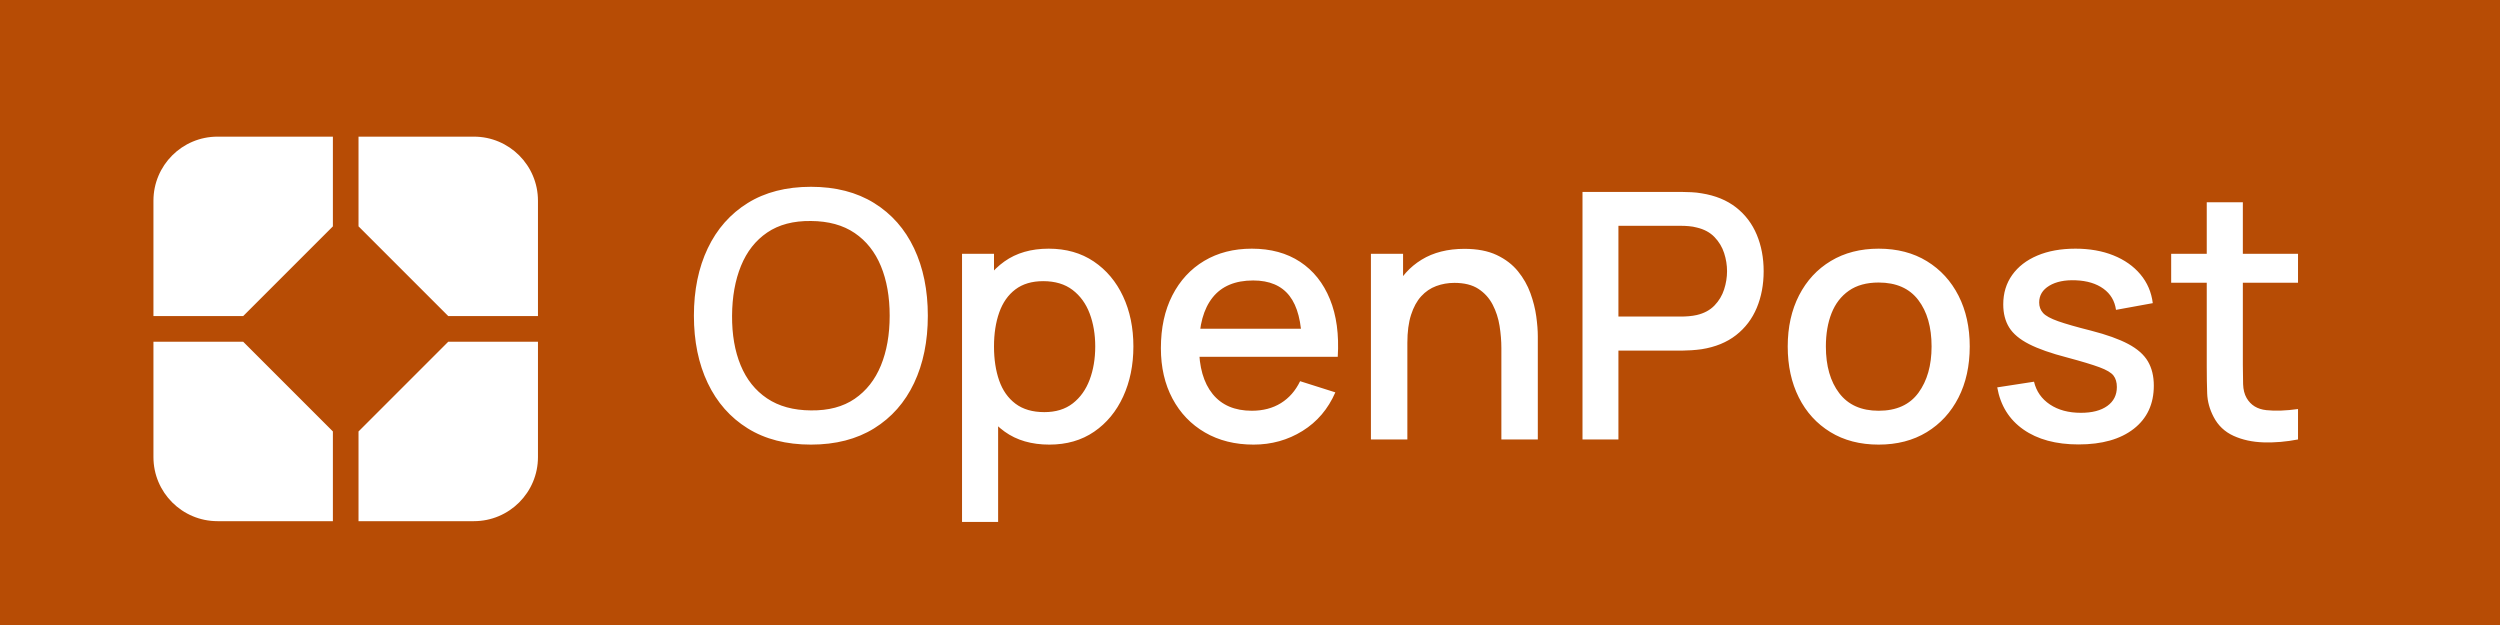
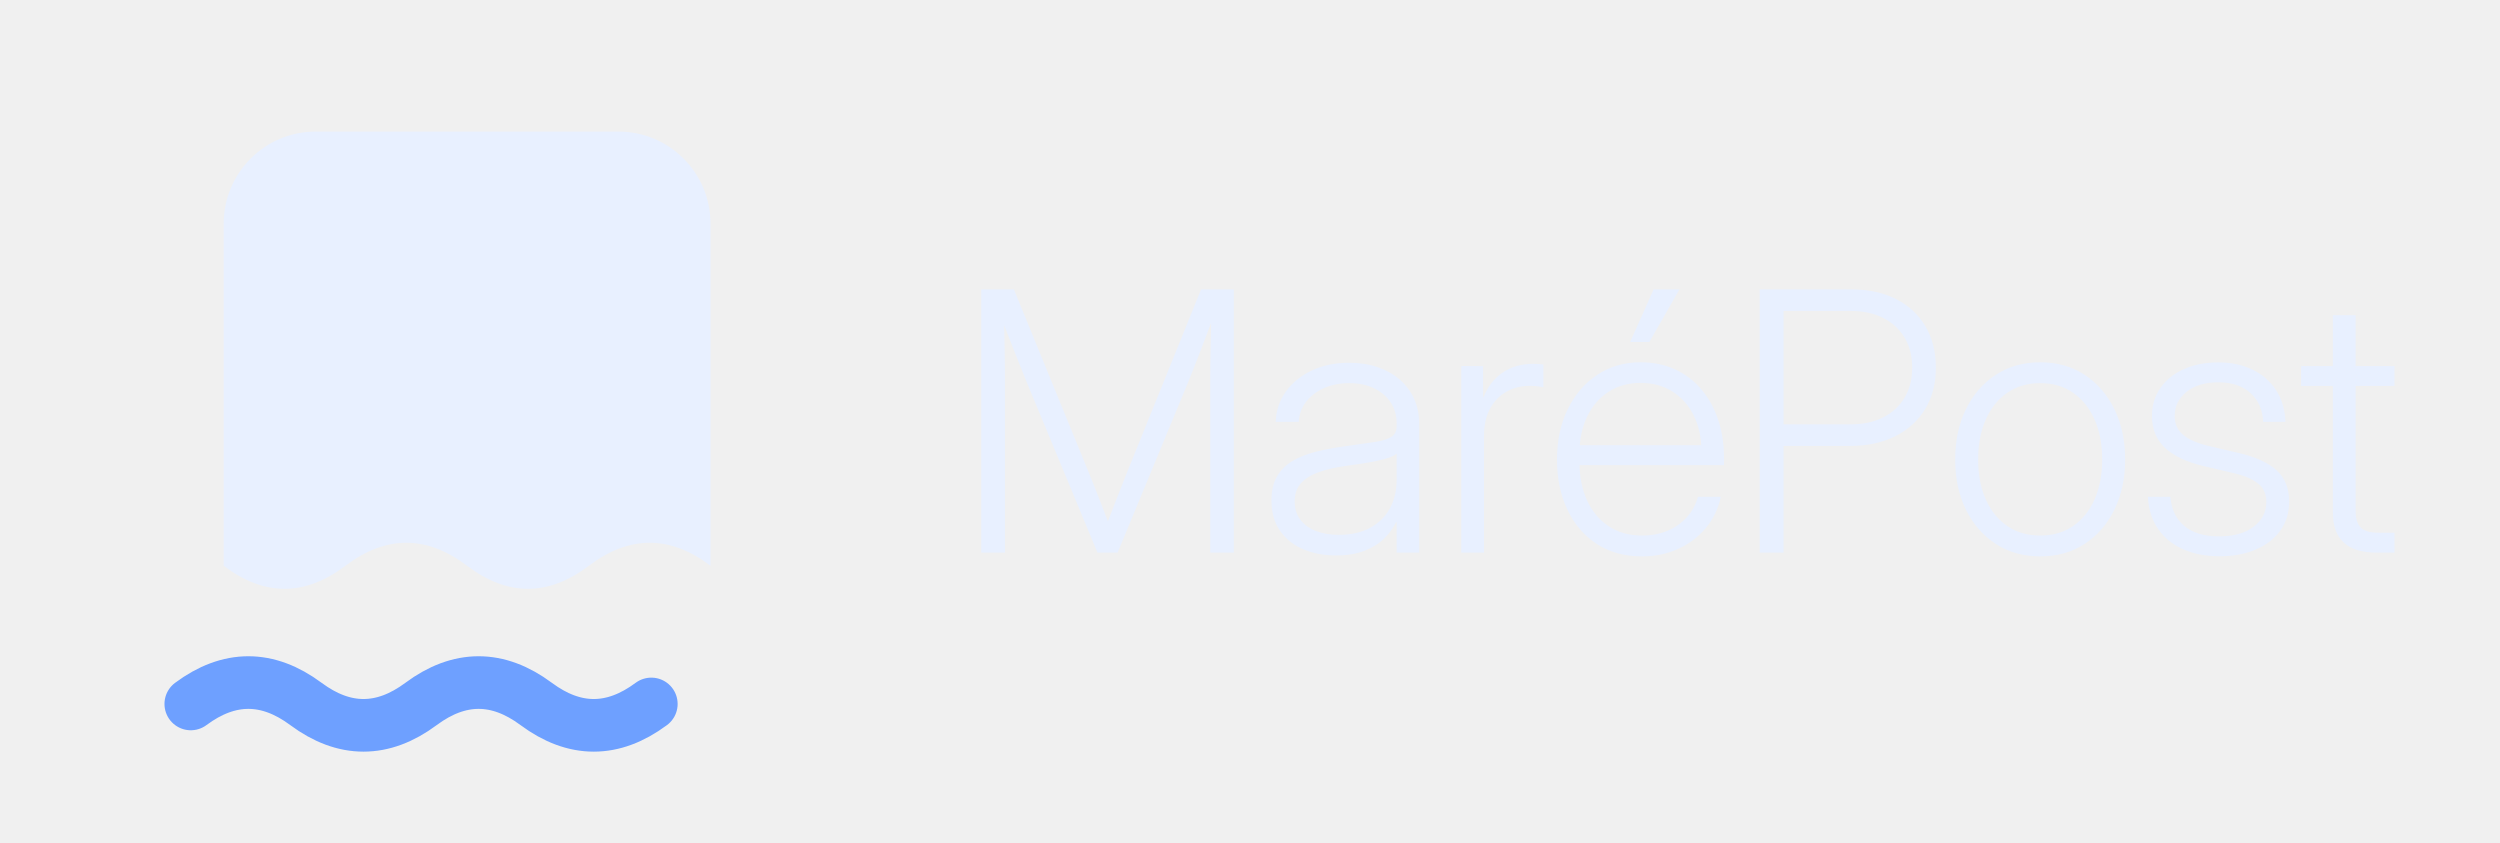
- <svg xmlns="http://www.w3.org/2000/svg" width="1280" height="320" viewBox="0 0 1280 320" role="img" aria-label="OpenPost">
-   <rect width="1280" height="320" fill="#B74C05" />
-   <g transform="matrix(1.640625 0 0 1.640625 72 63.4)" fill="#ffffff">
-     <path d="M24 4h36v28L32 60H4V24A20 20 0 0 1 24 4Z" />
-     <path d="M68 4h36a20 20 0 0 1 20 20v36H96L68 32Z" />
-     <path d="M4 68h28l28 28v28H24a20 20 0 0 1-20-20Z" />
-     <path d="m68 96 28-28h28v36a20 20 0 0 1-20 20H68Z" />
-   </g>
-   <path d="M415.208 227.640Q396.200 227.640 382.824 219.324Q369.448 211.008 362.364 196.136Q355.280 181.264 355.280 161.640Q355.280 142.016 362.364 127.144Q369.448 112.272 382.824 103.956Q396.200 95.640 415.208 95.640Q434.128 95.640 447.548 103.956Q460.968 112.272 468.008 127.144Q475.048 142.016 475.048 161.640Q475.048 181.264 468.008 196.136Q460.968 211.008 447.548 219.324Q434.128 227.640 415.208 227.640M415.208 210.128Q428.672 210.304 437.604 204.188Q446.536 198.072 451.024 187.116Q455.512 176.160 455.512 161.640Q455.512 147.120 451.024 136.252Q446.536 125.384 437.604 119.312Q428.672 113.240 415.208 113.152Q401.744 112.976 392.812 119.048Q383.880 125.120 379.392 136.120Q374.904 147.120 374.816 161.640Q374.728 176.160 379.216 187.028Q383.704 197.896 392.724 203.968Q401.744 210.040 415.208 210.128M537.264 227.640Q523.624 227.640 514.384 220.996Q505.144 214.352 500.392 203Q495.640 191.648 495.640 177.392Q495.640 163.136 500.348 151.784Q505.056 140.432 514.252 133.876Q523.448 127.320 536.912 127.320Q550.288 127.320 560.012 133.876Q569.736 140.432 575.016 151.740Q580.296 163.048 580.296 177.392Q580.296 191.648 575.060 203.044Q569.824 214.440 560.188 221.040Q550.552 227.640 537.264 227.640M511.040 267.240L492.560 267.240L492.560 129.960L508.928 129.960L508.928 198.336L511.040 198.336L511.040 267.240M534.712 211.008Q543.512 211.008 549.276 206.520Q555.040 202.032 557.900 194.420Q560.760 186.808 560.760 177.392Q560.760 168.064 557.900 160.496Q555.040 152.928 549.144 148.440Q543.248 143.952 534.096 143.952Q525.472 143.952 519.884 148.176Q514.296 152.400 511.612 159.968Q508.928 167.536 508.928 177.392Q508.928 187.248 511.568 194.816Q514.208 202.384 519.928 206.696Q525.648 211.008 534.712 211.008M641.808 227.640Q627.640 227.640 616.948 221.436Q606.256 215.232 600.316 204.100Q594.376 192.968 594.376 178.272Q594.376 162.696 600.228 151.256Q606.080 139.816 616.552 133.568Q627.024 127.320 640.928 127.320Q655.448 127.320 665.656 134.052Q675.864 140.784 680.924 153.192Q685.984 165.600 684.928 182.672L666.536 182.672L666.536 175.984Q666.360 159.440 660.244 151.520Q654.128 143.600 641.632 143.600Q627.816 143.600 620.864 152.312Q613.912 161.024 613.912 177.480Q613.912 193.144 620.864 201.724Q627.816 210.304 640.928 210.304Q649.552 210.304 655.844 206.388Q662.136 202.472 665.656 195.168L683.696 200.888Q678.152 213.648 666.888 220.644Q655.624 227.640 641.808 227.640M675.776 182.672L607.928 182.672L607.928 168.328L675.776 168.328L675.776 182.672M787.360 225L768.704 225L768.704 178.272Q768.704 172.728 767.780 166.876Q766.856 161.024 764.260 156.008Q761.664 150.992 756.956 147.912Q752.248 144.832 744.680 144.832Q739.752 144.832 735.352 146.460Q730.952 148.088 727.652 151.696Q724.352 155.304 722.460 161.200Q720.568 167.096 720.568 175.544L709.128 171.232Q709.128 158.296 713.968 148.396Q718.808 138.496 727.872 132.952Q736.936 127.408 749.784 127.408Q759.640 127.408 766.328 130.576Q773.016 133.744 777.196 138.892Q781.376 144.040 783.576 150.112Q785.776 156.184 786.568 161.992Q787.360 167.800 787.360 172.200L787.360 225M720.568 225L701.912 225L701.912 129.960L718.368 129.960L718.368 157.416L720.568 157.416L720.568 225M828.632 225L810.240 225L810.240 98.280L861.456 98.280Q863.304 98.280 866.032 98.412Q868.760 98.544 871.224 98.984Q881.784 100.656 888.868 106.200Q895.952 111.744 899.472 120.192Q902.992 128.640 902.992 138.848Q902.992 149.144 899.472 157.592Q895.952 166.040 888.868 171.584Q881.784 177.128 871.224 178.800Q868.760 179.152 865.988 179.328Q863.216 179.504 861.456 179.504L828.632 179.504L828.632 225M828.632 115.616L828.632 162.080L860.752 162.080Q862.512 162.080 864.668 161.904Q866.824 161.728 868.760 161.288Q874.392 159.968 877.824 156.404Q881.256 152.840 882.752 148.176Q884.248 143.512 884.248 138.848Q884.248 134.184 882.752 129.564Q881.256 124.944 877.824 121.380Q874.392 117.816 868.760 116.496Q866.824 115.968 864.668 115.792Q862.512 115.616 860.752 115.616L828.632 115.616M961.864 227.640Q947.608 227.640 937.136 221.216Q926.664 214.792 920.988 203.484Q915.312 192.176 915.312 177.392Q915.312 162.520 921.120 151.212Q926.928 139.904 937.400 133.612Q947.872 127.320 961.864 127.320Q976.120 127.320 986.592 133.744Q997.064 140.168 1002.784 151.432Q1008.504 162.696 1008.504 177.392Q1008.504 192.264 1002.740 203.572Q996.976 214.880 986.504 221.260Q976.032 227.640 961.864 227.640M961.864 210.304Q975.504 210.304 982.236 201.108Q988.968 191.912 988.968 177.392Q988.968 162.520 982.148 153.588Q975.328 144.656 961.864 144.656Q952.624 144.656 946.640 148.836Q940.656 153.016 937.752 160.364Q934.848 167.712 934.848 177.392Q934.848 192.352 941.712 201.328Q948.576 210.304 961.864 210.304M1064.208 227.552Q1046.872 227.552 1035.960 219.896Q1025.048 212.240 1022.584 198.336L1041.416 195.432Q1043.176 202.824 1049.556 207.092Q1055.936 211.360 1065.440 211.360Q1074.064 211.360 1078.948 207.840Q1083.832 204.320 1083.832 198.160Q1083.832 194.552 1082.116 192.308Q1080.400 190.064 1074.944 188.040Q1069.488 186.016 1058.312 183.024Q1046.080 179.856 1038.908 176.204Q1031.736 172.552 1028.700 167.668Q1025.664 162.784 1025.664 155.832Q1025.664 147.208 1030.240 140.784Q1034.816 134.360 1043.132 130.840Q1051.448 127.320 1062.624 127.320Q1073.536 127.320 1082.072 130.752Q1090.608 134.184 1095.888 140.476Q1101.168 146.768 1102.224 155.216L1083.392 158.648Q1082.424 151.784 1076.968 147.824Q1071.512 143.864 1062.800 143.512Q1054.440 143.160 1049.248 146.284Q1044.056 149.408 1044.056 154.864Q1044.056 158.032 1046.036 160.232Q1048.016 162.432 1053.736 164.456Q1059.456 166.480 1070.632 169.296Q1082.600 172.376 1089.640 176.116Q1096.680 179.856 1099.716 185.004Q1102.752 190.152 1102.752 197.456Q1102.752 211.536 1092.500 219.544Q1082.248 227.552 1064.208 227.552M1176.584 209.424L1176.584 225Q1167.608 226.760 1158.984 226.496Q1150.360 226.232 1143.584 223.152Q1136.808 220.072 1133.376 213.472Q1130.296 207.576 1130.076 201.460Q1129.856 195.344 1129.856 187.600L1129.856 103.560L1148.336 103.560L1148.336 186.720Q1148.336 192.440 1148.468 196.664Q1148.600 200.888 1150.272 203.792Q1153.440 209.248 1160.348 209.996Q1167.256 210.744 1176.584 209.424M1176.584 144.744L1111.640 144.744L1111.640 129.960L1176.584 129.960" fill="#ffffff" />
+ <svg xmlns="http://www.w3.org/2000/svg" viewBox="0 0 760 256">
+   <path fill="#e8f0ff" d="M68 40h120a28 28 0 0 1 28 28v104q-18.5-14-37 0t-37 0t-37 0t-37 0v-104a28 28 0 0 1 28-28z" />
+   <path d="M58 214q17.5-13 35 0t35 0t35 0t35 0" fill="none" stroke="#6ea0ff" stroke-width="16" stroke-linecap="round" />
+   <path fill="#e8f0ff" transform="translate(290 168)" d="M8.307 0.0V-80.029H18.226L40.981 -24.349Q41.716 -22.595 42.62 -20.303Q43.524 -18.011 44.464 -15.576Q45.404 -13.141 46.272 -10.903Q47.14 -8.666 47.767 -7.018H45.869Q46.496 -8.666 47.346 -10.903Q48.197 -13.141 49.146 -15.576Q50.094 -18.011 50.999 -20.303Q51.903 -22.595 52.601 -24.349L75.124 -80.029H85.078V0.0H77.917V-51.276Q77.917 -53.711 77.935 -56.396Q77.952 -59.082 78.015 -61.875Q78.078 -64.668 78.131 -67.497Q78.185 -70.325 78.221 -73.047H79.367Q78.167 -69.824 77.004 -66.745Q75.84 -63.665 74.766 -60.872Q73.691 -58.079 72.733 -55.662Q71.776 -53.245 70.97 -51.276L49.754 0.0H43.631L22.344 -51.276Q21.538 -53.245 20.562 -55.662Q19.587 -58.079 18.495 -60.872Q17.402 -63.665 16.203 -66.745Q15.003 -69.824 13.732 -73.047H15.2Q15.272 -70.325 15.308 -67.497Q15.344 -64.668 15.406 -61.875Q15.469 -59.082 15.487 -56.396Q15.505 -53.711 15.505 -51.276V0.0Z M116.108 0.859Q110.701 0.859 106.261 -0.994Q101.821 -2.847 99.171 -6.58Q96.521 -10.313 96.521 -15.863Q96.521 -20.285 98.222 -23.194Q99.923 -26.104 102.975 -27.894Q106.028 -29.684 110.226 -30.723Q114.425 -31.761 119.402 -32.406Q124.719 -33.14 128.067 -33.659Q131.415 -34.178 133 -35.208Q134.584 -36.237 134.584 -38.457V-39.316Q134.584 -42.861 132.794 -45.609Q131.004 -48.358 127.754 -49.942Q124.505 -51.527 120.154 -51.527Q115.839 -51.527 112.42 -49.978Q109 -48.429 106.986 -45.762Q104.972 -43.094 104.829 -39.746H97.81Q97.989 -44.902 100.89 -48.949Q103.79 -52.995 108.767 -55.358Q113.744 -57.721 120.154 -57.721Q124.898 -57.721 128.81 -56.379Q132.722 -55.036 135.542 -52.583Q138.362 -50.13 139.893 -46.755Q141.424 -43.381 141.424 -39.316V0.0H134.584V-9.274H134.405Q133.188 -6.642 130.833 -4.324Q128.479 -2.005 124.836 -0.573Q121.192 0.859 116.108 0.859ZM116.967 -5.407Q122.625 -5.407 126.563 -7.564Q130.502 -9.722 132.543 -13.499Q134.584 -17.277 134.584 -22.165V-30.114Q133.832 -29.451 132.382 -28.923Q130.932 -28.395 128.891 -27.956Q126.85 -27.518 124.37 -27.124Q121.891 -26.73 119.116 -26.354Q114.371 -25.71 110.871 -24.456Q107.371 -23.203 105.473 -21.073Q103.575 -18.942 103.575 -15.505Q103.575 -12.3 105.285 -10.035Q106.995 -7.77 110.021 -6.589Q113.046 -5.407 116.967 -5.407Z M154.227 0.0V-56.719H160.852V-47.248H161.013Q162.749 -51.867 166.661 -54.633Q170.573 -57.399 176.177 -57.399Q177.162 -57.399 177.914 -57.327Q178.666 -57.256 179.185 -57.184V-50.273Q178.719 -50.381 177.618 -50.542Q176.517 -50.703 175.031 -50.703Q171.2 -50.703 168.031 -48.957Q164.862 -47.212 163 -43.819Q161.138 -40.426 161.138 -35.449V0.0Z M209.176 1.146Q201.191 1.146 195.39 -2.659Q189.59 -6.463 186.456 -13.123Q183.323 -19.784 183.323 -28.288Q183.323 -36.882 186.564 -43.551Q189.804 -50.22 195.551 -54.042Q201.299 -57.865 208.746 -57.865Q214.511 -57.865 219.175 -55.725Q223.839 -53.586 227.178 -49.674Q230.517 -45.762 232.308 -40.435Q234.098 -35.109 234.098 -28.717V-26.605H186.976V-32.656H230.159L227.241 -30.687Q227.241 -36.953 224.904 -41.662Q222.568 -46.37 218.405 -48.984Q214.243 -51.598 208.746 -51.598Q203.196 -51.598 199.016 -48.904Q194.835 -46.209 192.499 -41.366Q190.163 -36.523 190.163 -30.042V-27.428Q190.163 -20.911 192.463 -15.89Q194.764 -10.868 199.034 -8.03Q203.304 -5.192 209.176 -5.192Q213.473 -5.192 216.946 -6.66Q220.42 -8.128 222.81 -10.787Q225.2 -13.446 226.184 -16.973H233.131Q231.985 -11.566 228.566 -7.484Q225.146 -3.402 220.142 -1.128Q215.138 1.146 209.176 1.146ZM205.56 -64.023 212.703 -80.029H220.563L211.396 -64.023Z M244.932 0.0V-80.029H272.755Q280.561 -80.029 286.344 -77.111Q292.126 -74.193 295.313 -68.84Q298.5 -63.486 298.5 -56.217Q298.5 -48.984 295.251 -43.649Q292.001 -38.314 286.147 -35.378Q280.292 -32.441 272.468 -32.441H248.585V-38.994H272.54Q278.269 -38.994 282.467 -41.107Q286.666 -43.219 288.984 -47.096Q291.303 -50.972 291.303 -56.217Q291.303 -61.535 288.984 -65.384Q286.666 -69.233 282.467 -71.355Q278.269 -73.476 272.54 -73.476H252.201V0.0Z M330.228 1.146Q322.565 1.146 316.729 -2.641Q310.892 -6.427 307.633 -13.07Q304.375 -19.712 304.375 -28.288Q304.375 -36.917 307.633 -43.586Q310.892 -50.256 316.729 -54.06Q322.565 -57.865 330.228 -57.865Q337.926 -57.865 343.727 -54.06Q349.528 -50.256 352.787 -43.586Q356.045 -36.917 356.045 -28.288Q356.045 -19.712 352.787 -13.07Q349.528 -6.427 343.727 -2.641Q337.926 1.146 330.228 1.146ZM330.228 -5.192Q335.993 -5.192 340.218 -8.084Q344.443 -10.975 346.753 -16.194Q349.062 -21.413 349.062 -28.288Q349.062 -35.234 346.753 -40.453Q344.443 -45.672 340.218 -48.599Q335.993 -51.527 330.228 -51.527Q324.499 -51.527 320.247 -48.617Q315.995 -45.708 313.676 -40.471Q311.358 -35.234 311.358 -28.288Q311.358 -21.377 313.676 -16.176Q315.995 -10.975 320.229 -8.084Q324.463 -5.192 330.228 -5.192Z M384.729 1.11Q378.606 1.11 373.817 -0.958Q369.028 -3.026 366.154 -7.054Q363.281 -11.082 362.958 -16.973H369.798Q370.227 -11.279 374.032 -8.11Q377.836 -4.942 384.586 -4.942Q391.246 -4.942 395.104 -7.878Q398.962 -10.814 398.962 -15.397Q398.962 -19.103 396.34 -21.099Q393.717 -23.096 389.169 -24.134L379.806 -26.336Q372.107 -28.162 368.15 -31.868Q364.194 -35.575 364.194 -41.554Q364.194 -46.353 366.736 -50.023Q369.278 -53.693 373.835 -55.761Q378.391 -57.829 384.353 -57.829Q390.208 -57.829 394.728 -55.645Q399.249 -53.46 401.899 -49.423Q404.549 -45.386 404.781 -39.746H398.014Q397.745 -45.26 394.146 -48.519Q390.548 -51.777 384.353 -51.777Q378.338 -51.777 374.721 -48.886Q371.105 -45.994 371.105 -41.554Q371.105 -37.848 373.772 -35.727Q376.44 -33.605 381.238 -32.477L390.637 -30.275Q398.372 -28.449 402.141 -24.976Q405.909 -21.502 405.909 -15.54Q405.909 -10.402 403.188 -6.66Q400.467 -2.918 395.686 -0.904Q390.906 1.11 384.729 1.11Z M437.924 -56.719V-50.667H409.528V-56.719ZM419.196 -72.188H426.107V-12.747Q426.107 -9.149 427.692 -7.6Q429.276 -6.052 433.018 -6.052Q434.2 -6.052 435.498 -6.052Q436.796 -6.052 437.924 -6.052V0.0Q436.652 0.0 435.193 0.0Q433.734 0.0 432.445 0.0Q425.839 0.0 422.517 -3.053Q419.196 -6.105 419.196 -12.103Z" />
</svg>
